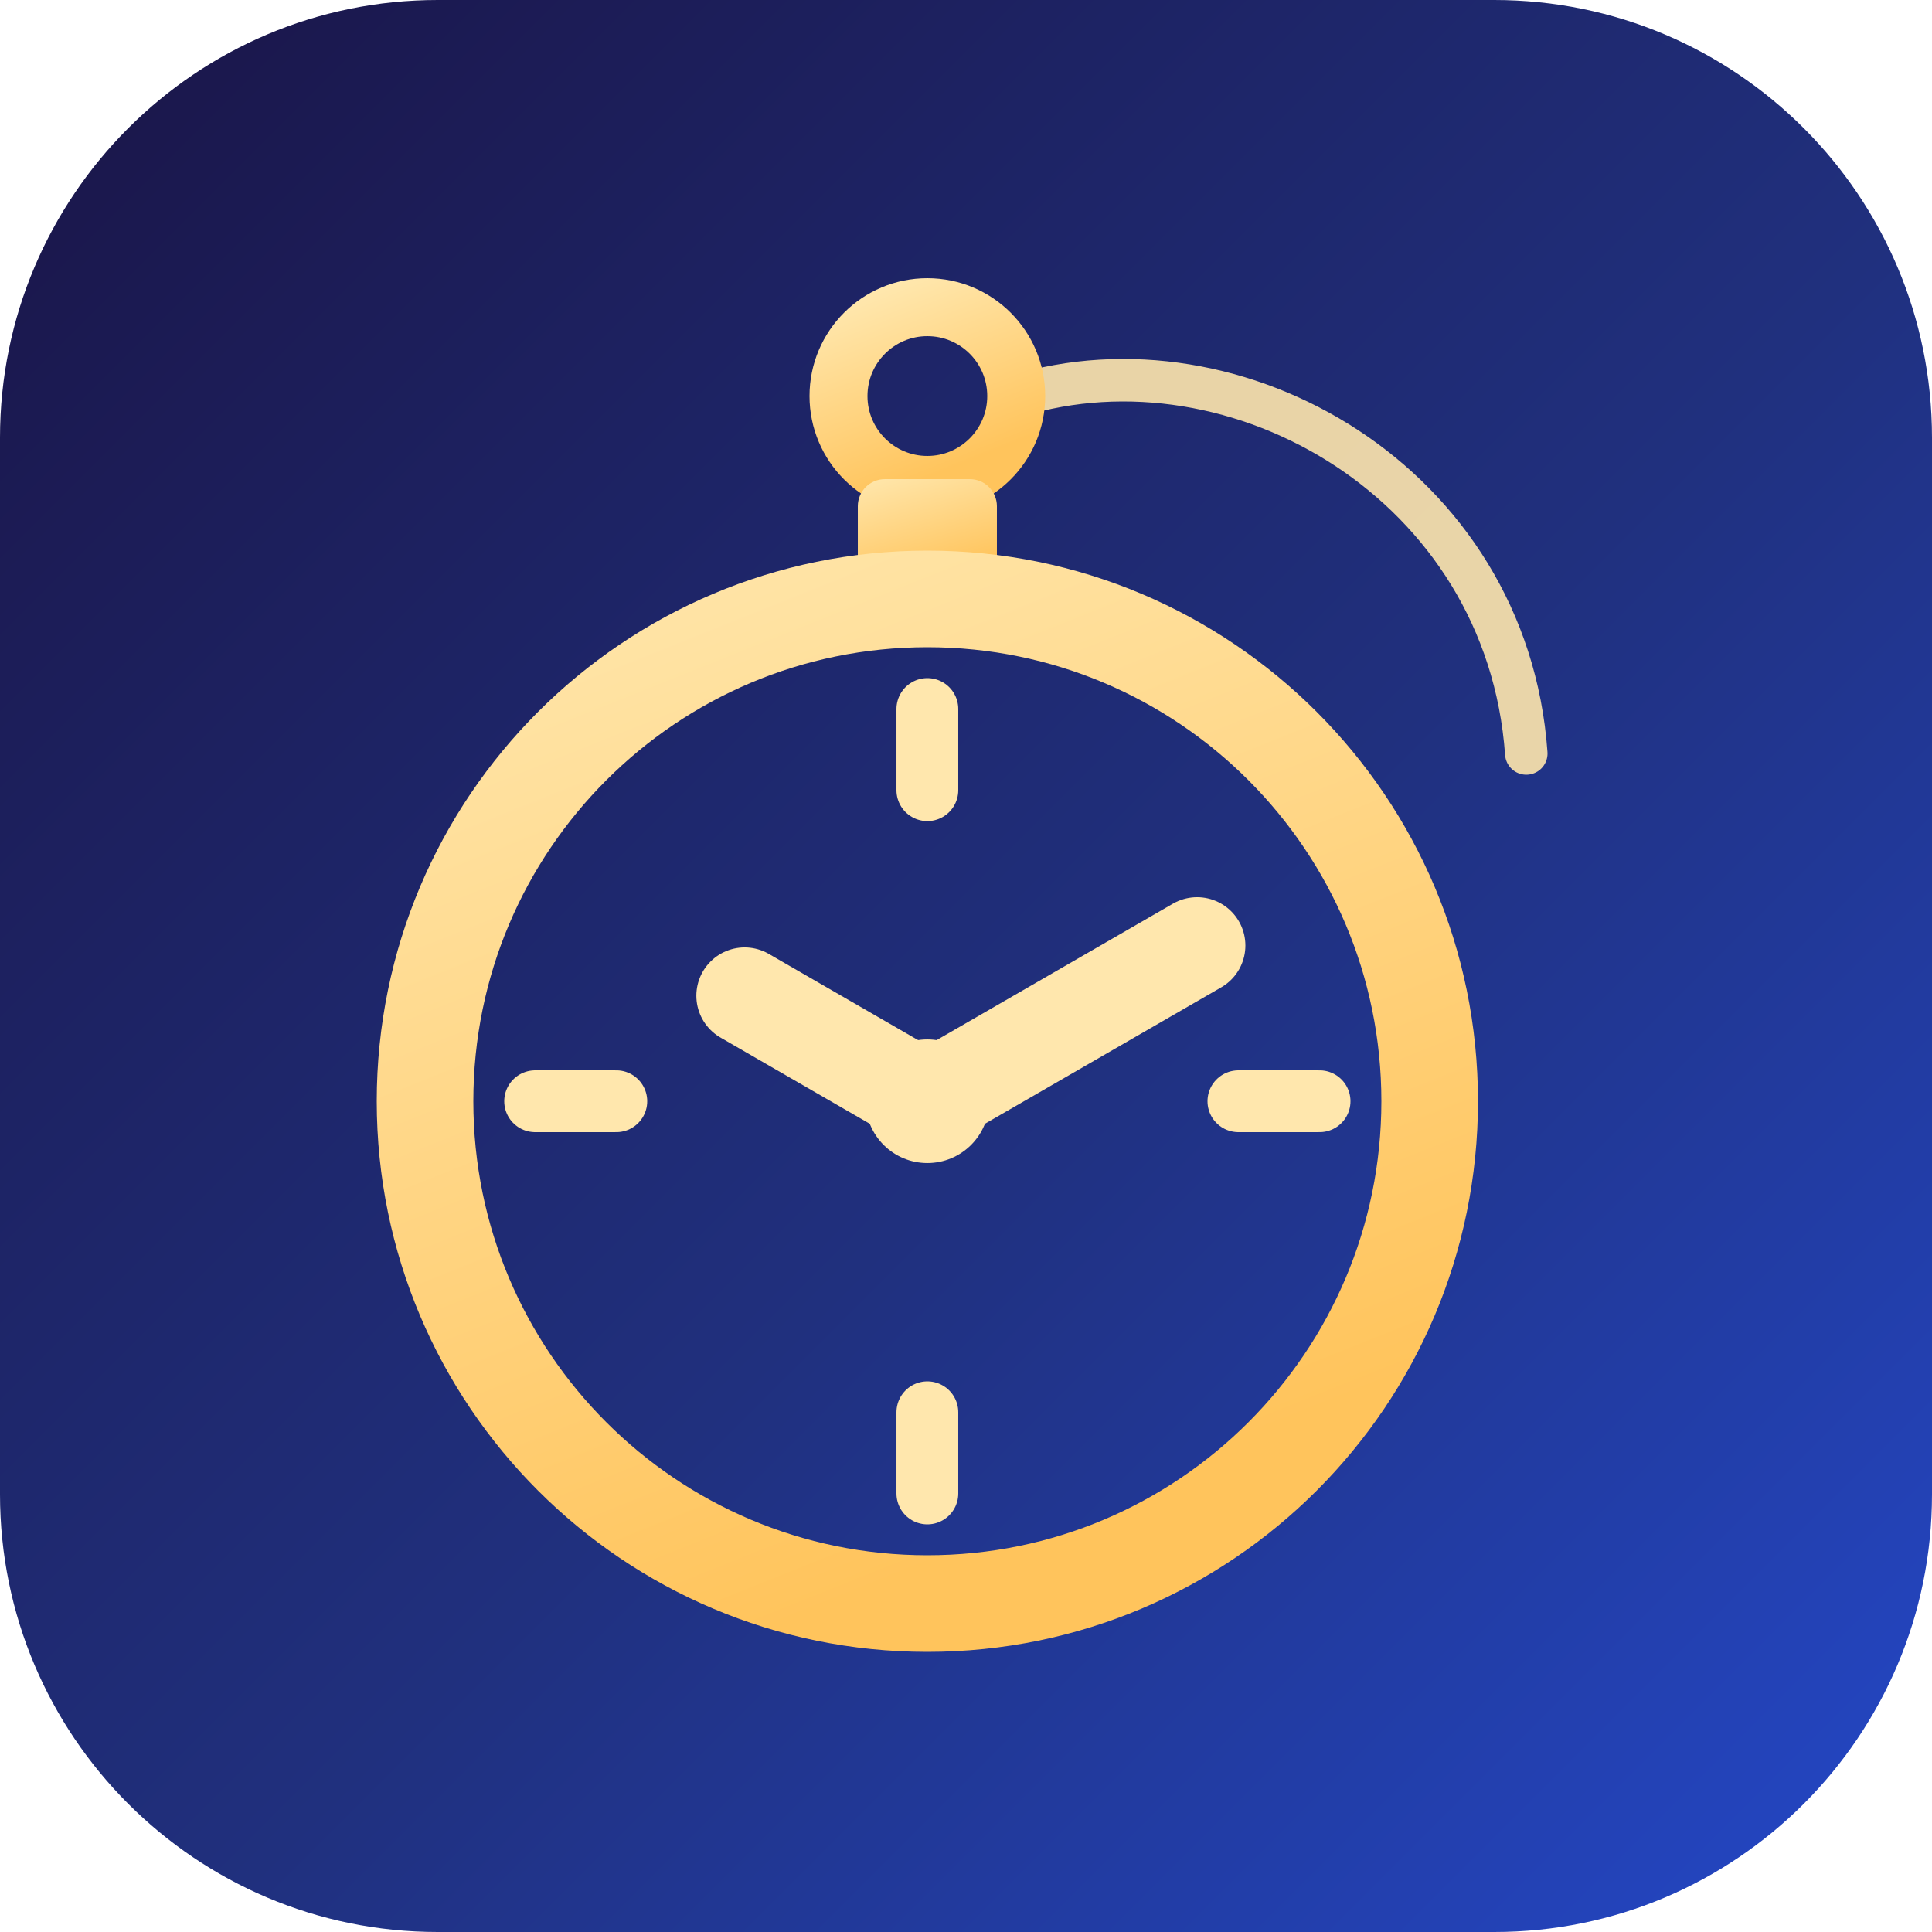
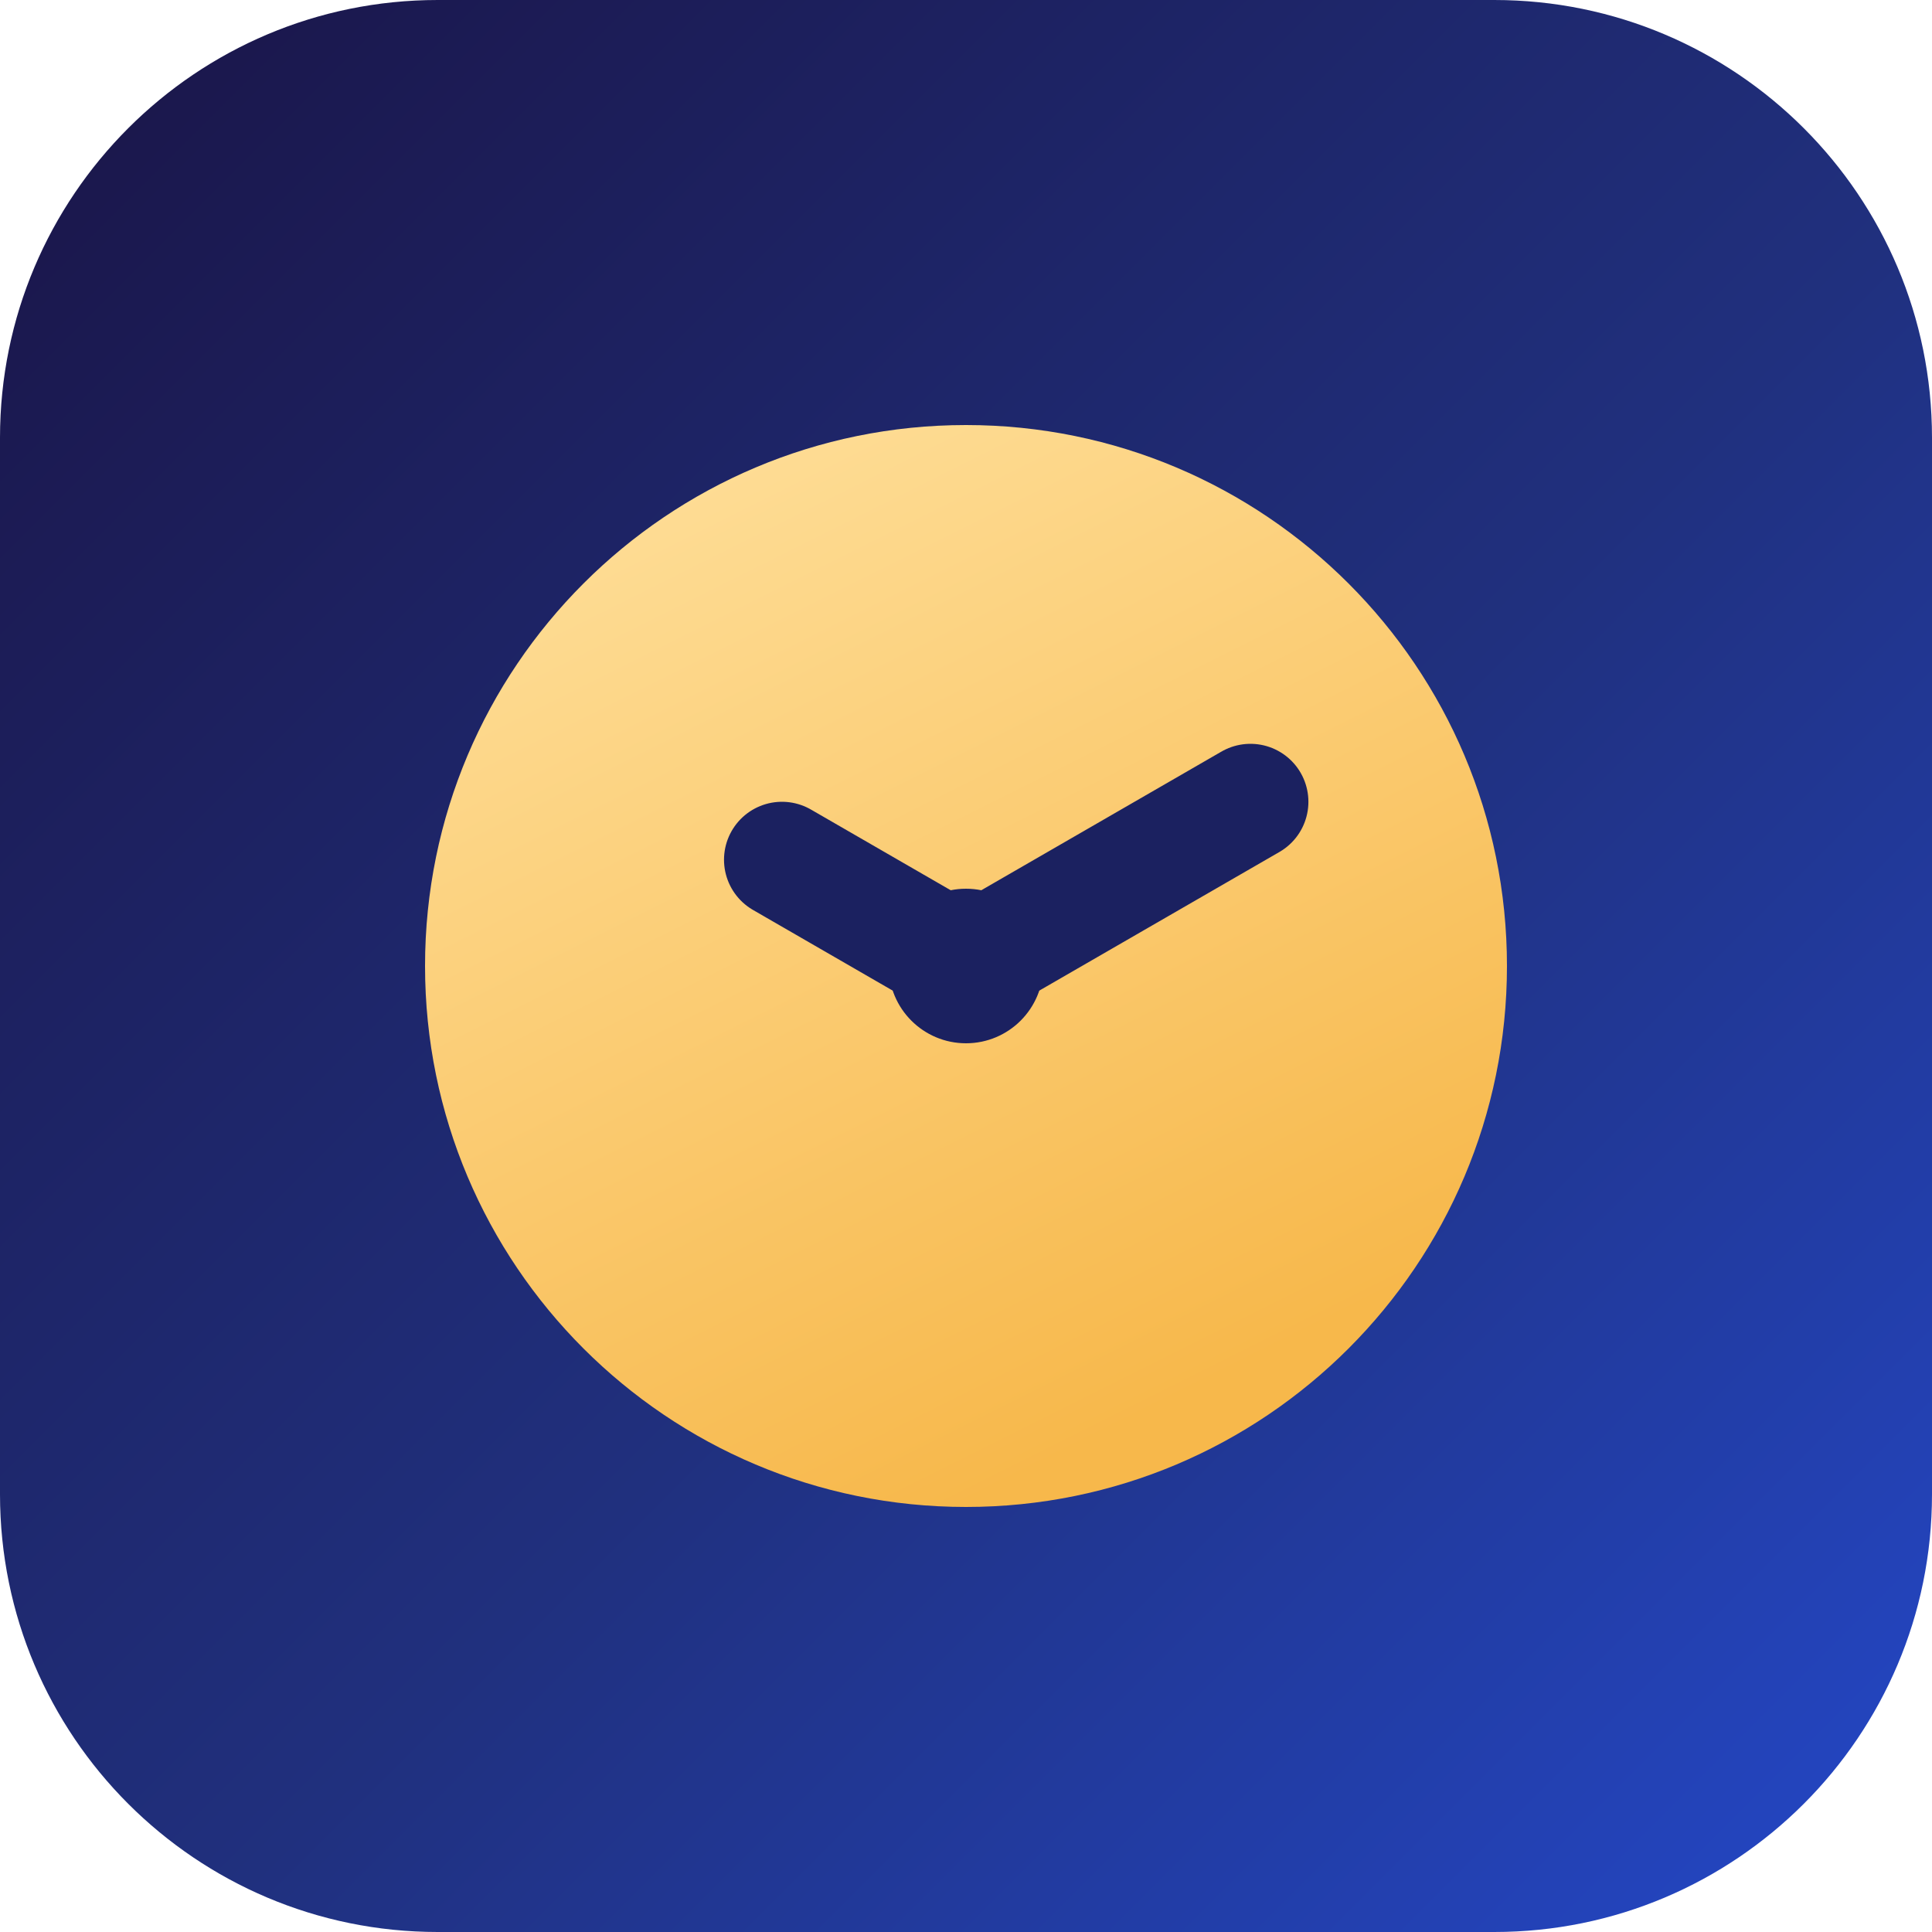
<svg xmlns="http://www.w3.org/2000/svg" viewBox="0 0 512 512">
  <defs>
    <linearGradient id="sky" x1="0" y1="0" x2="1" y2="1">
      <stop offset="0" stop-color="#1a1446" />
      <stop offset="0.55" stop-color="#20307e" />
      <stop offset="1" stop-color="#2448c9" />
    </linearGradient>
-     <linearGradient id="gold" x1="0" y1="0" x2="0.4" y2="1">
-       <stop offset="0" stop-color="#ffe7ad" />
-       <stop offset="1" stop-color="#ffc45c" />
+     <linearGradient id="gold" x1="0" y1="0" x2="0.5" y2="1">
+       <stop offset="0" stop-color="#ffe2a0" />
+       <stop offset="1" stop-color="#f7b84b" />
    </linearGradient>
  </defs>
  <rect width="512" height="512" rx="116" fill="url(#sky)" />
-   <path d="M269.31,104.96 C327.68,87.04 399.36,128 404.48,199.68" fill="none" stroke="#ffe7ad" stroke-width="11.26" stroke-linecap="round" opacity="0.9" />
-   <path d="M222.21,104.96 A23.55,23.55 0 1,1 269.31,104.96 A23.55,23.55 0 1,1 222.21,104.96 Z" fill="none" stroke="url(#gold)" stroke-width="15.36" stroke-linecap="round" />
-   <path d="M234.5,126.98 H257.02 A7.17,7.17 0 0,1 264.19,134.14 V147.46 A7.17,7.17 0 0,1 257.02,154.62 H234.5 A7.17,7.17 0 0,1 227.33,147.46 V134.14 A7.17,7.17 0 0,1 234.5,126.98 Z" fill="url(#gold)" />
-   <path d="M112.64,291.84 A133.12,133.12 0 1,1 378.88,291.84 A133.12,133.12 0 1,1 112.64,291.84 Z" fill="none" stroke="url(#gold)" stroke-width="25.6" stroke-linecap="round" />
-   <path d="M245.76,187.9 L245.76,209.41 M349.7,291.84 L328.19,291.84 M245.76,395.78 L245.76,374.27 M141.82,291.84 L163.33,291.84" fill="none" stroke="#ffe7ad" stroke-width="16.38" stroke-linecap="round" />
-   <path d="M245.76,291.84 L197.34,263.88 M245.76,291.84 L317.24,250.57" fill="none" stroke="#ffe7ad" stroke-width="25.6" stroke-linecap="round" />
-   <path d="M229.38,291.84 A16.38,16.38 0 1,1 262.14,291.84 A16.38,16.38 0 1,1 229.38,291.84 Z" fill="#ffe7ad" />
+   <path d="M112.64,256 A143.36,143.36 0 1,1 399.36,256 A143.36,143.36 0 1,1 112.64,256 Z" fill="url(#gold)" />
+   <path d="M256,256 L207.23,227.84 M256,256 L331.38,212.48" fill="none" stroke="#1b2160" stroke-width="30.72" stroke-linecap="round" />
+   <path d="M235.52,256 A20.48,20.48 0 1,1 276.48,256 A20.48,20.48 0 1,1 235.52,256 Z" fill="#1b2160" />
</svg>
